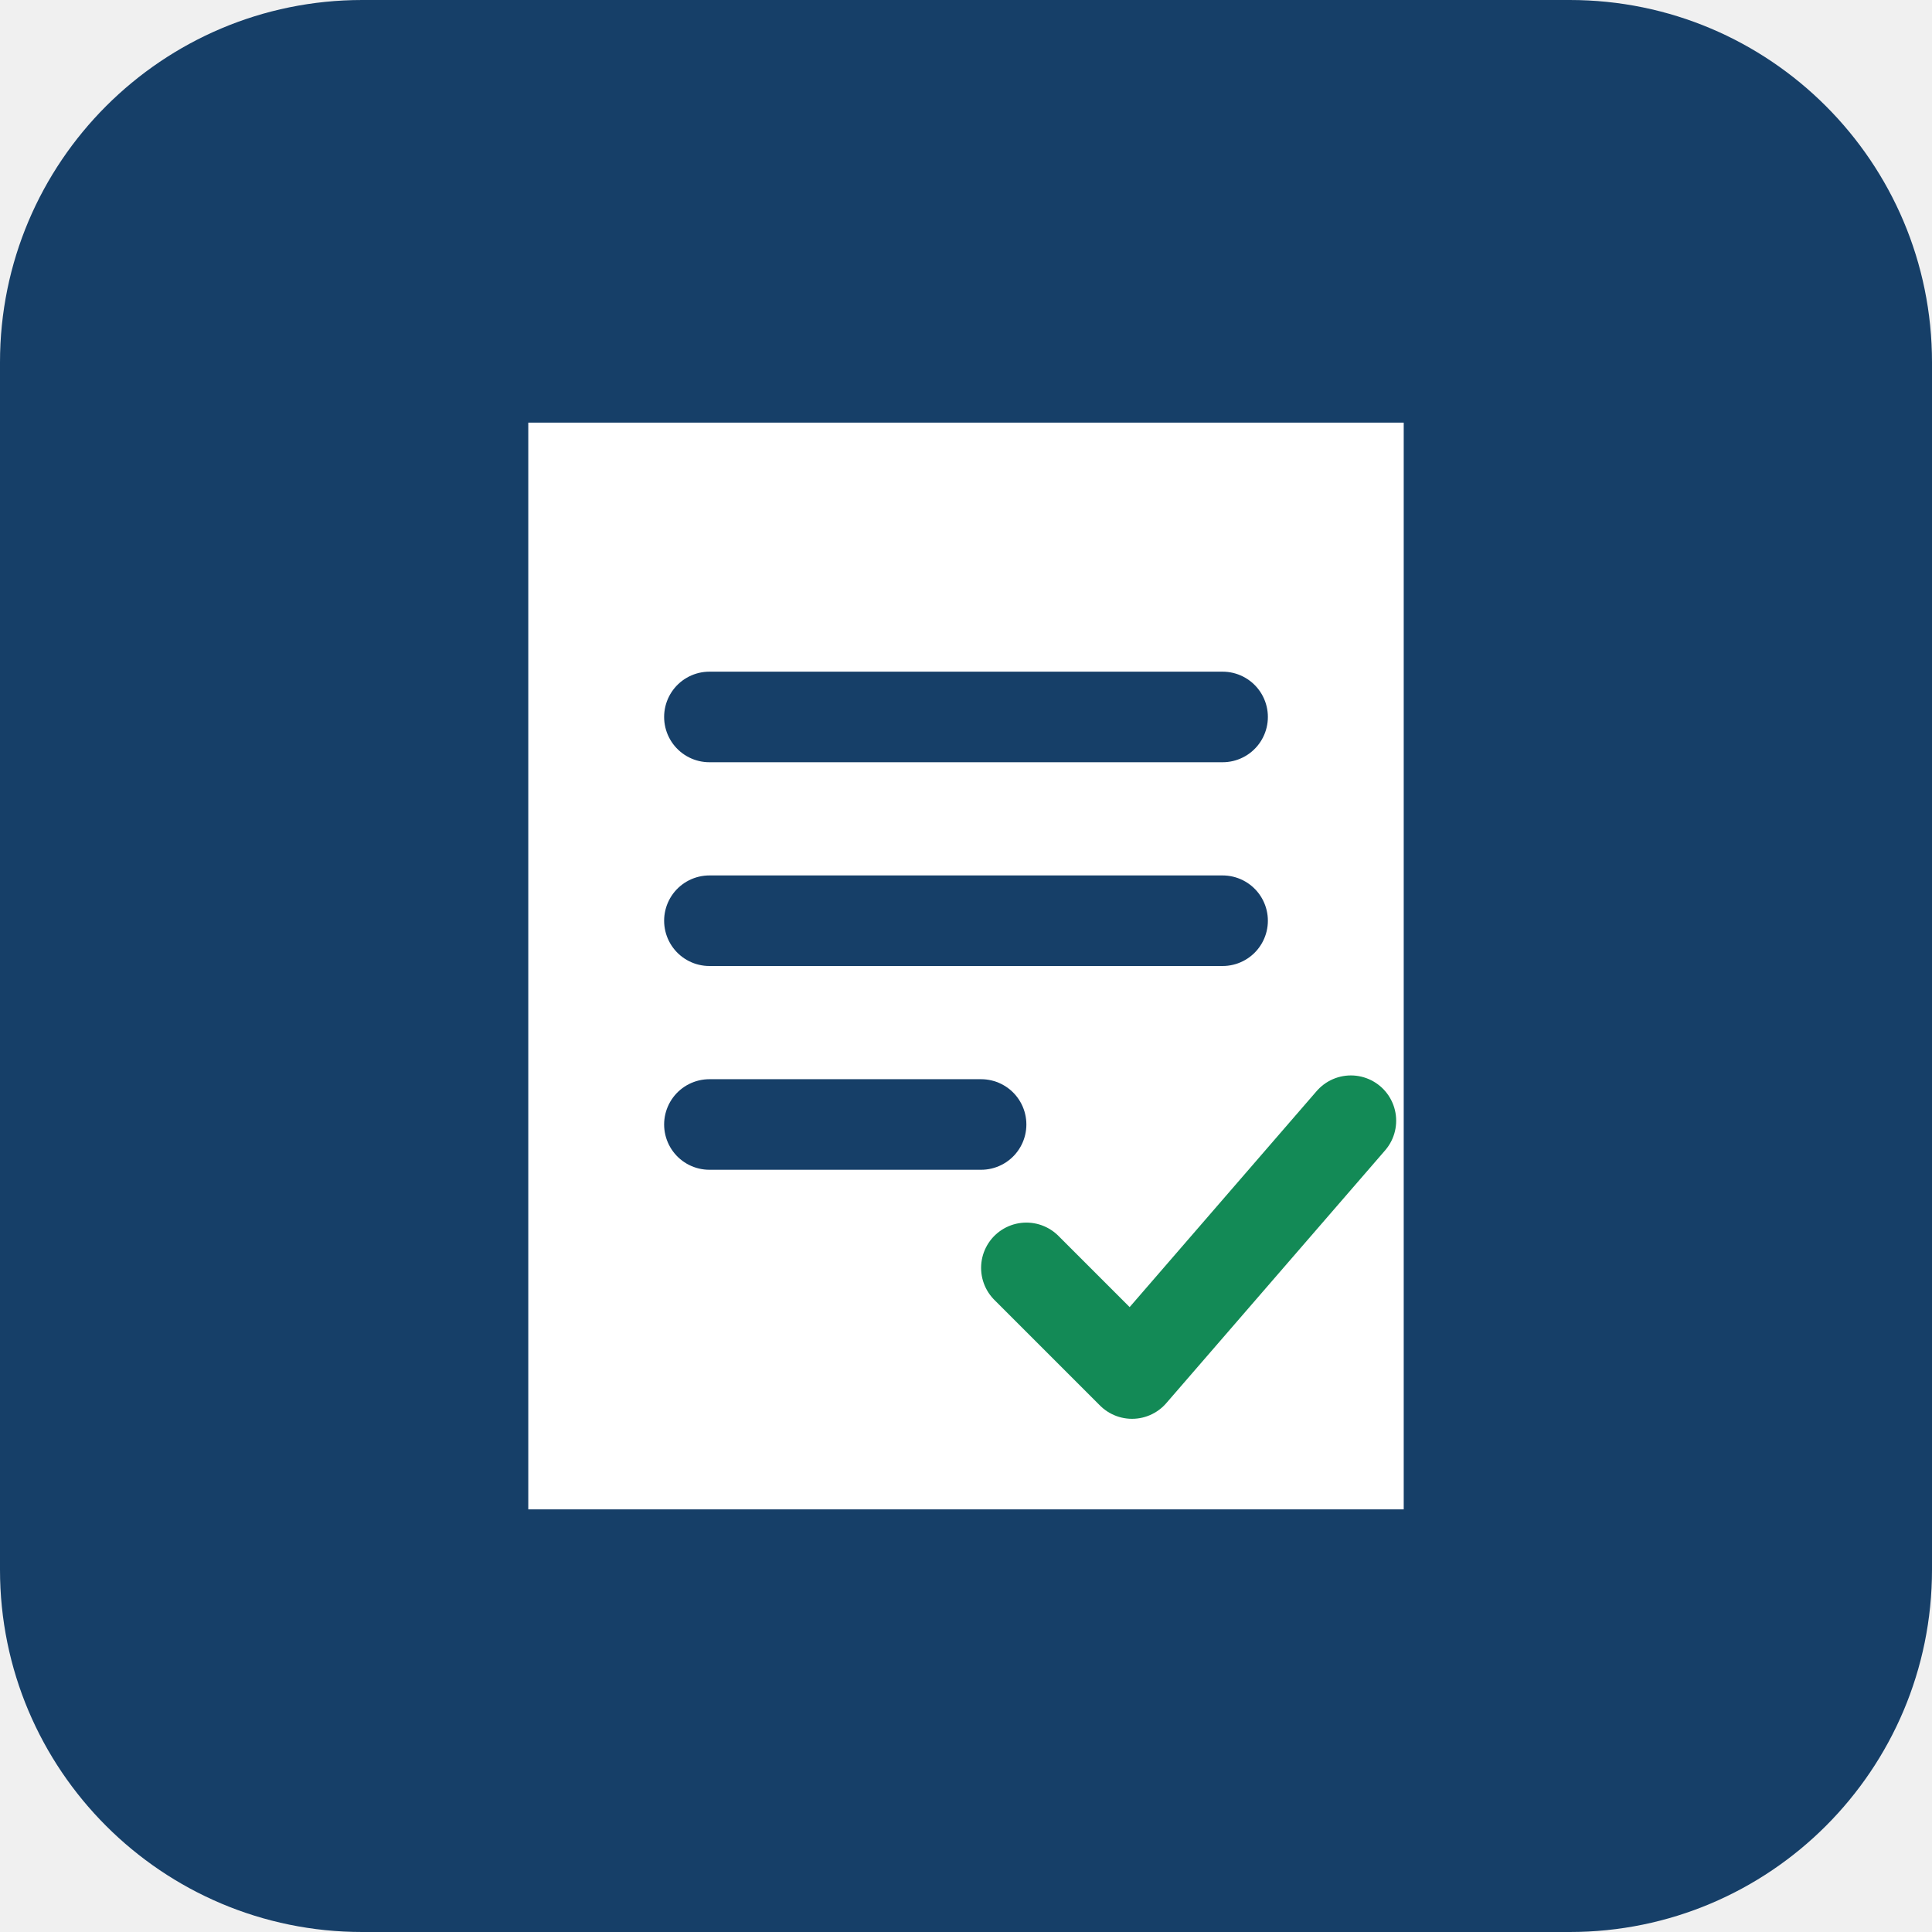
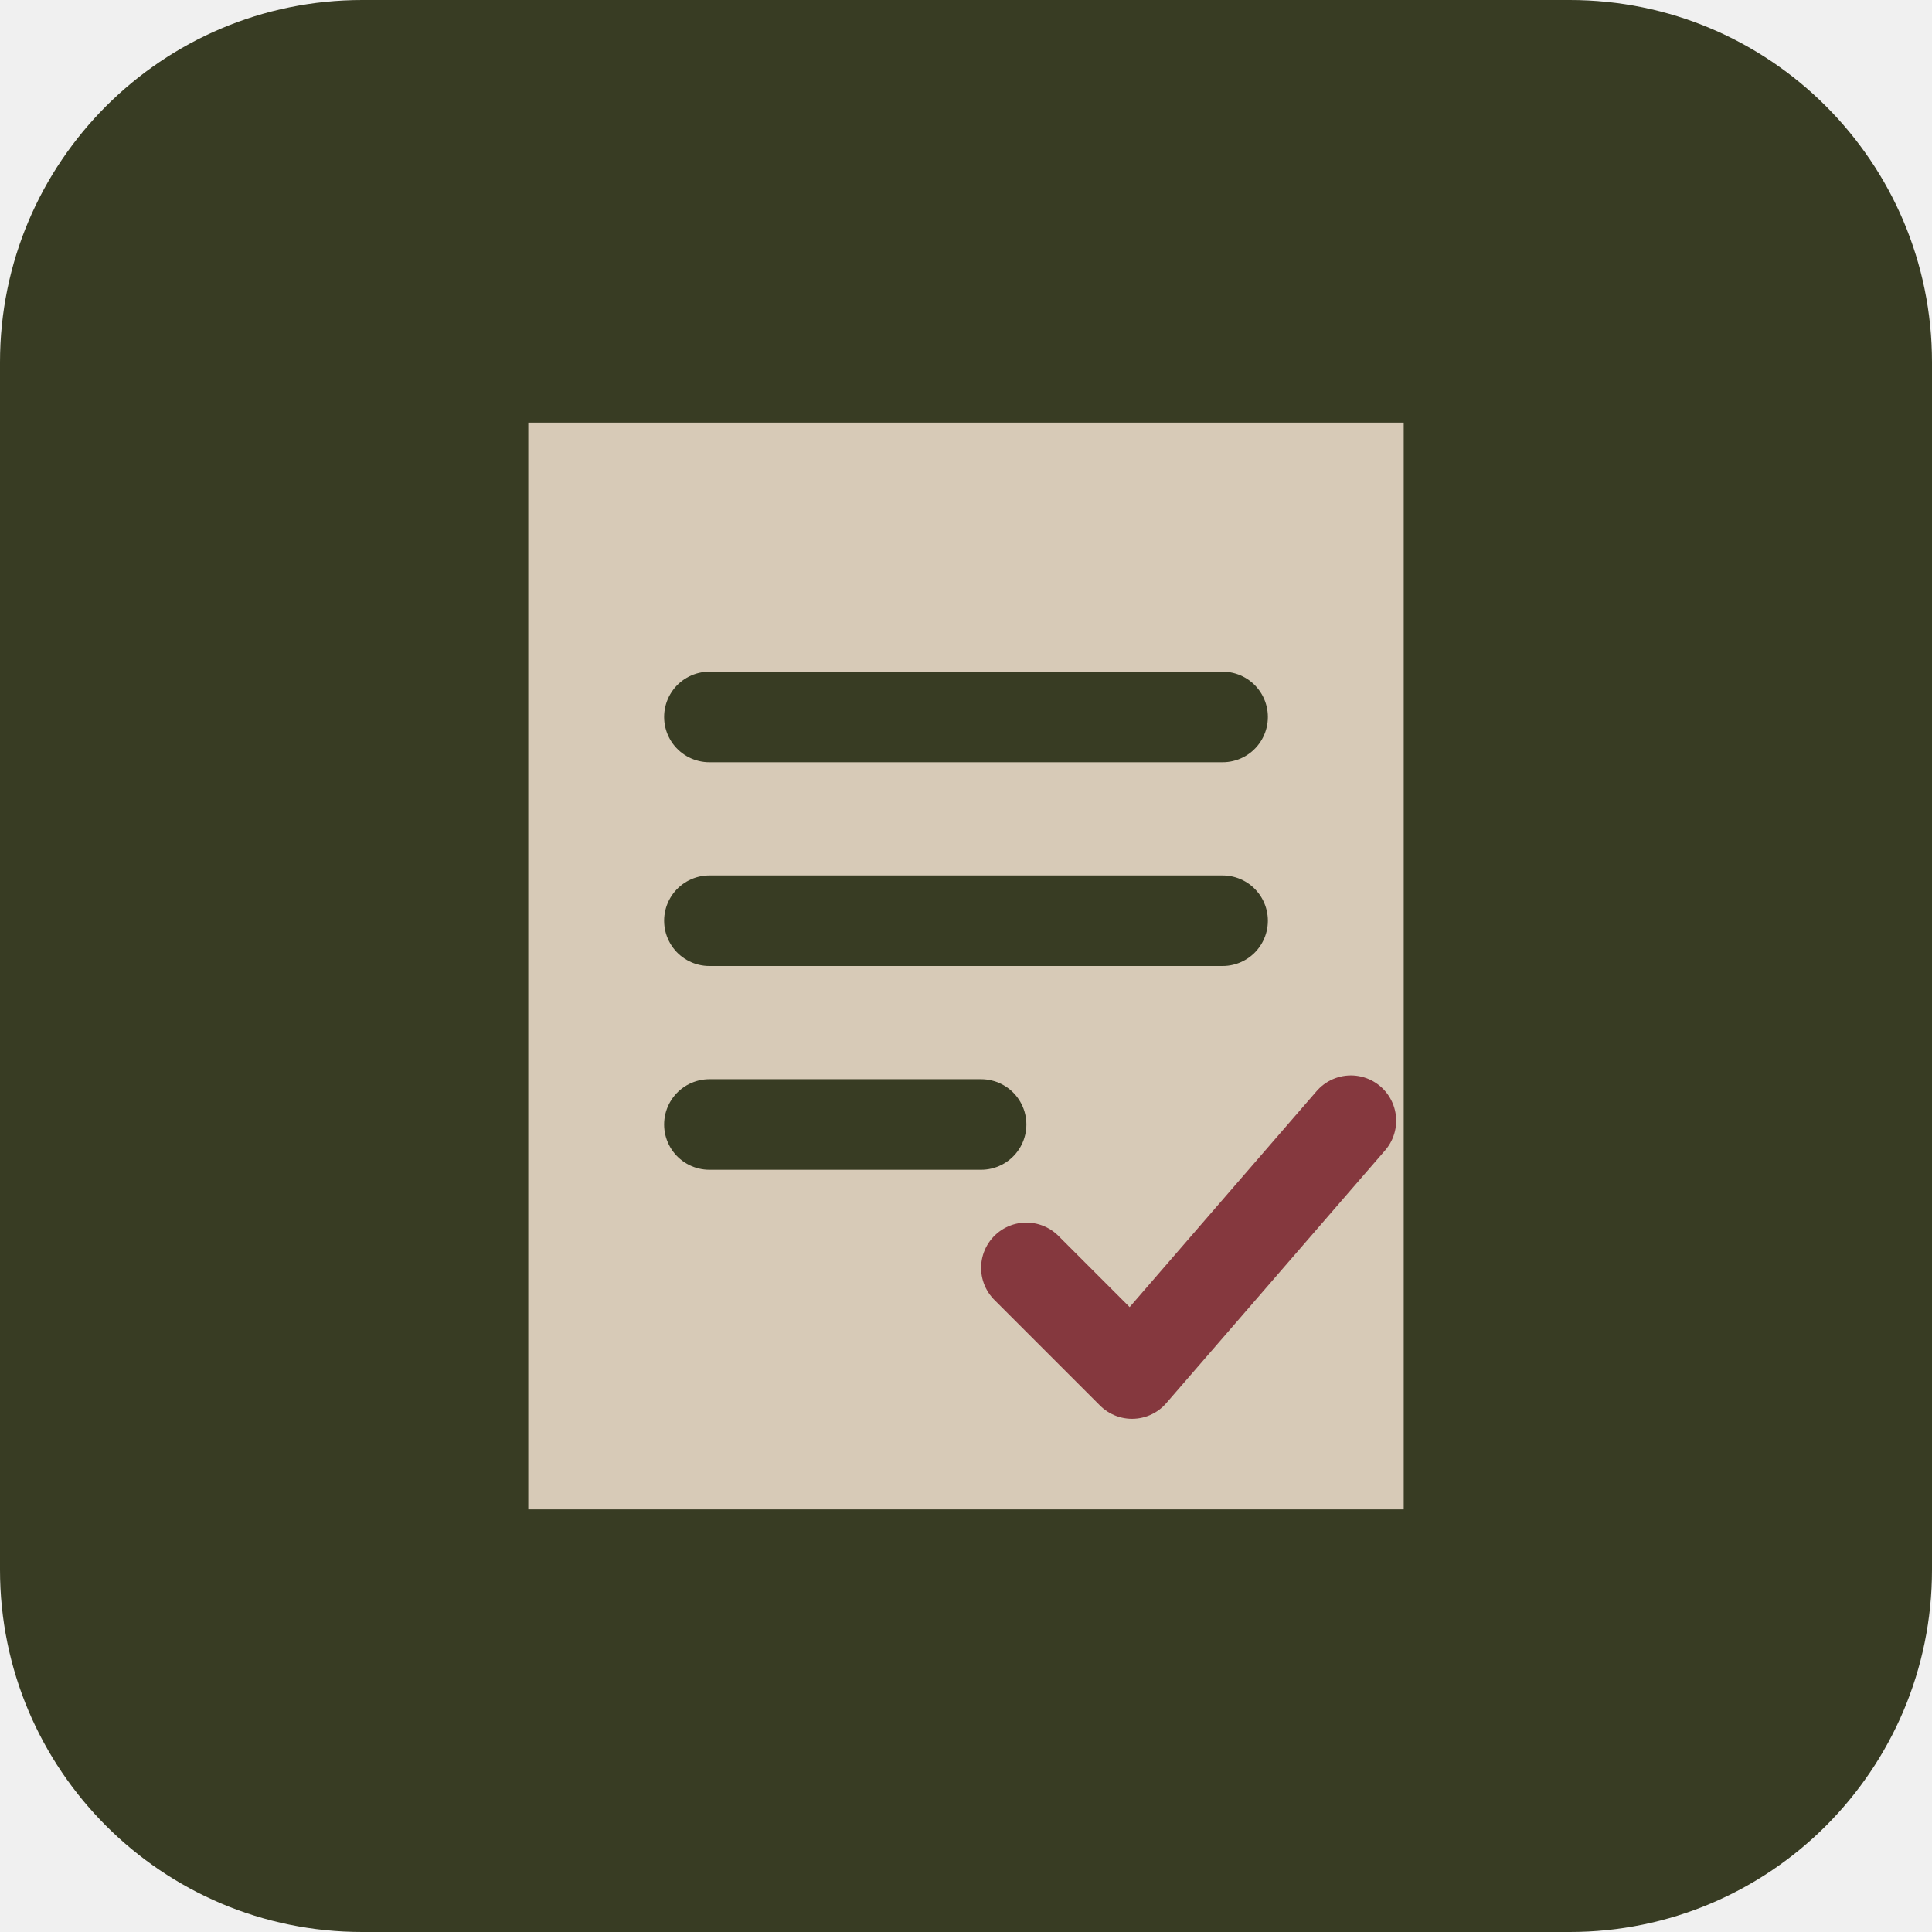
<svg xmlns="http://www.w3.org/2000/svg" viewBox="0 0 512 512">
-   <rect width="512" height="512" rx="96" fill="#163f68" />
-   <path d="M140 112h232v288H140z" fill="#fff" rx="18" />
-   <path d="M188 190h136M188 244h136M188 298h72" fill="none" stroke="#163f68" stroke-linecap="round" stroke-width="24" />
-   <path d="m272 336 28 28 58-67" fill="none" stroke="#138a56" stroke-linecap="round" stroke-linejoin="round" stroke-width="24" />
+   <rect width="512" height="512" rx="96" fill="#383C23" />
+   <path d="M140 112h232v288H140z" fill="#D7CAB7" />
+   <path d="M188 190h136M188 244h136M188 298h72" fill="none" stroke="#383C23" stroke-linecap="round" stroke-width="24" />
+   <path d="m272 336 28 28 58-67" fill="none" stroke="#85383E" stroke-linecap="round" stroke-linejoin="round" stroke-width="24" />
</svg>
